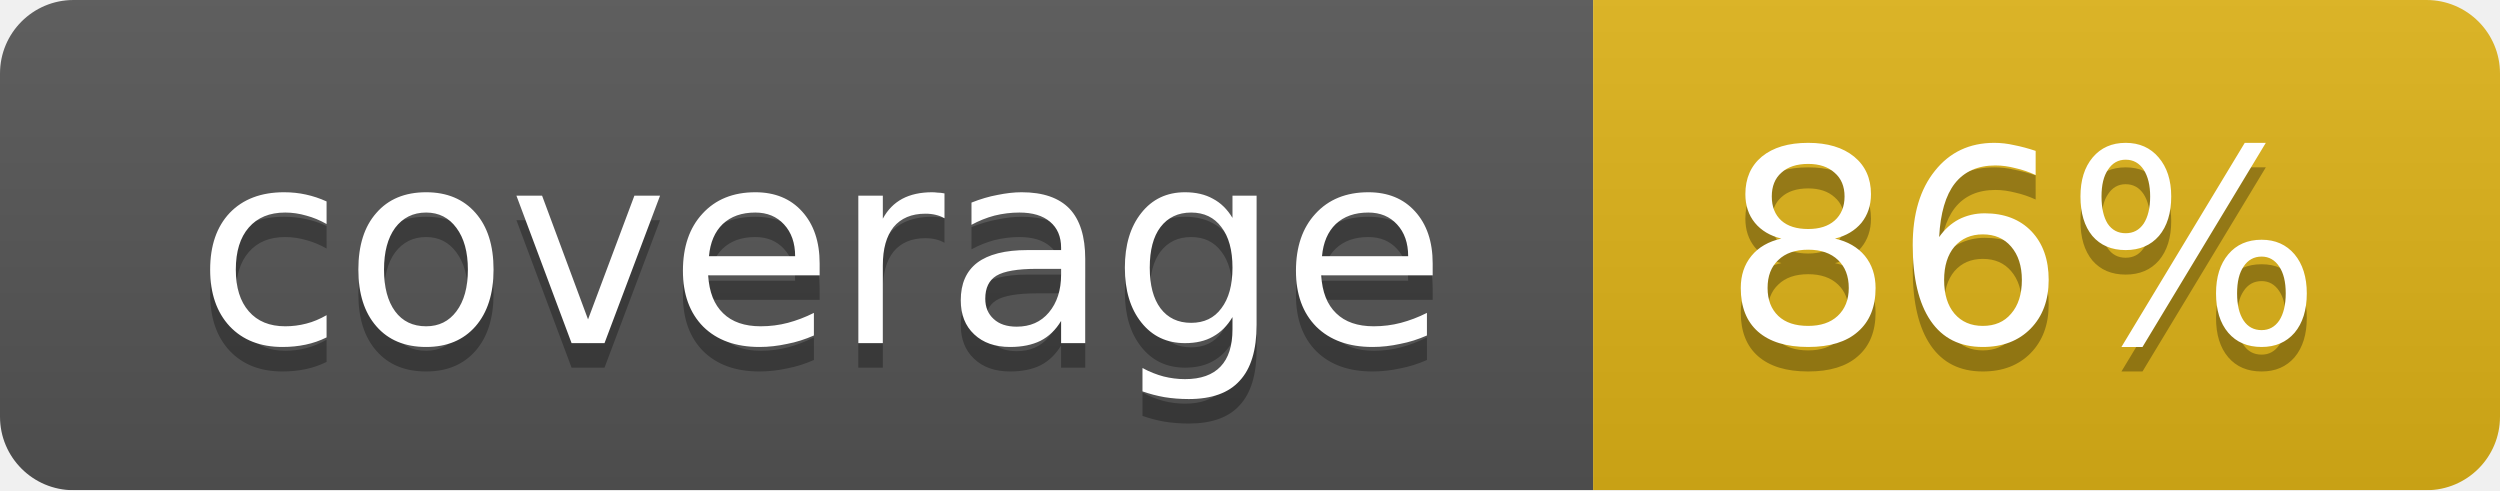
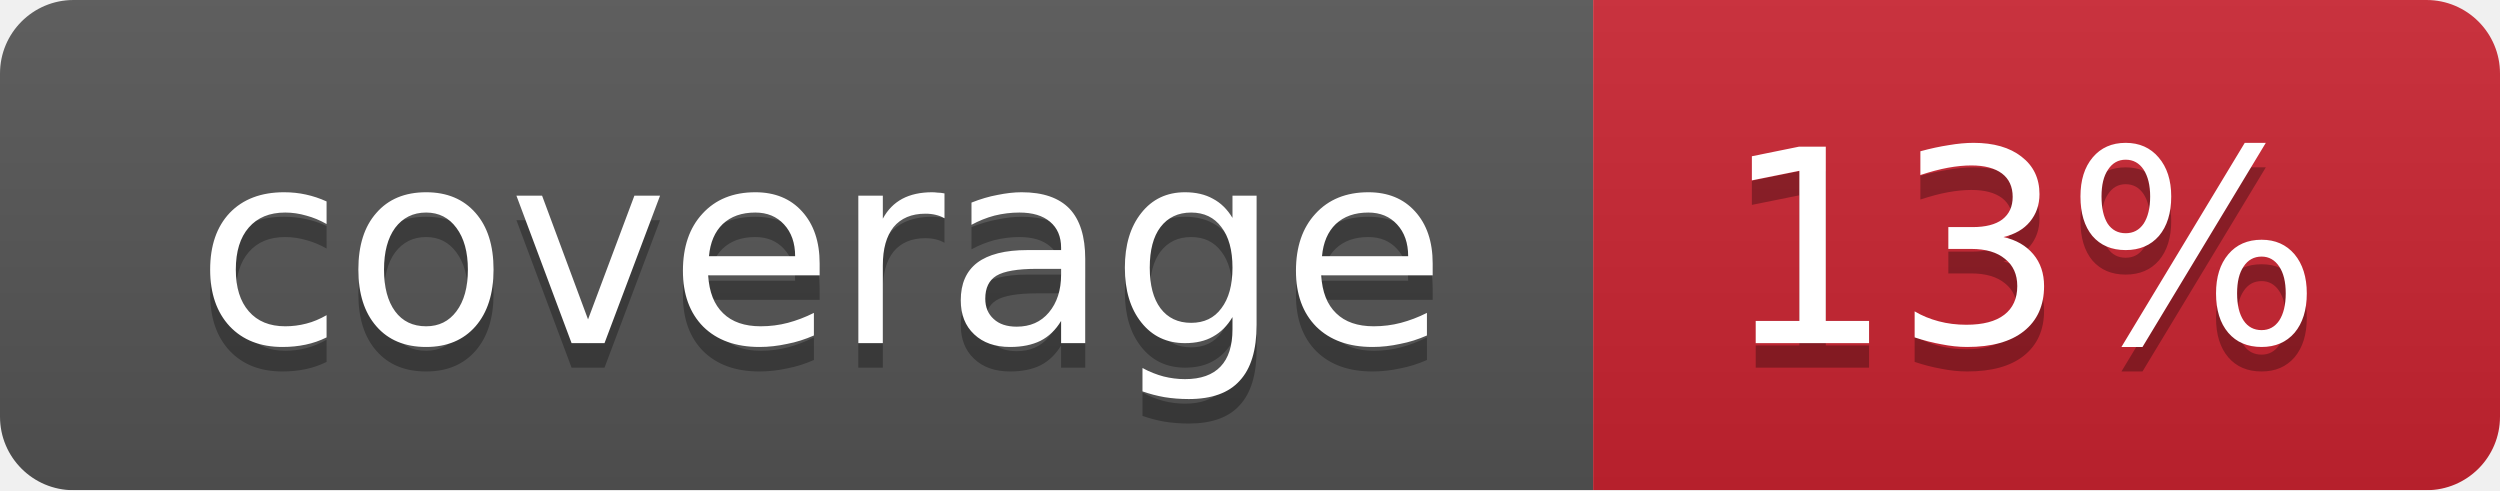
<svg xmlns="http://www.w3.org/2000/svg" width="102" height="20">
  <linearGradient id="smooth" x2="0" y2="100%">
    <stop offset="0" stop-color="#bbb" stop-opacity=".1" />
    <stop offset="1" stop-opacity=".1" />
  </linearGradient>
  <mask id="round">
    <rect width="102" height="20" rx="3" fill="#fff" />
  </mask>
  <g mask="url(#round)">
    <rect width="65" height="20" fill="#555" />
-     <rect x="65" width="37" height="20" fill="#dfb317" />
+     <rect x="65" width="37" height="20" fill="#cb2431" />
    <rect width="102" height="20" fill="url(#smooth)" />
  </g>
  <g fill="#fff" text-anchor="middle" font-family="DejaVu Sans,Verdana,Geneva,sans-serif" font-size="11">
    <text x="33.5" y="15" fill="#010101" fill-opacity=".3">coverage</text>
    <text x="33.5" y="14">coverage</text>
-     <text x="82.5" y="15" fill="#010101" fill-opacity=".3">86%</text>
-     <text x="82.5" y="14">86%</text>
+     <text x="82.5" y="15" fill="#010101" fill-opacity=".3">13%</text>
+     <text x="82.5" y="14">13%</text>
  </g>
</svg>
